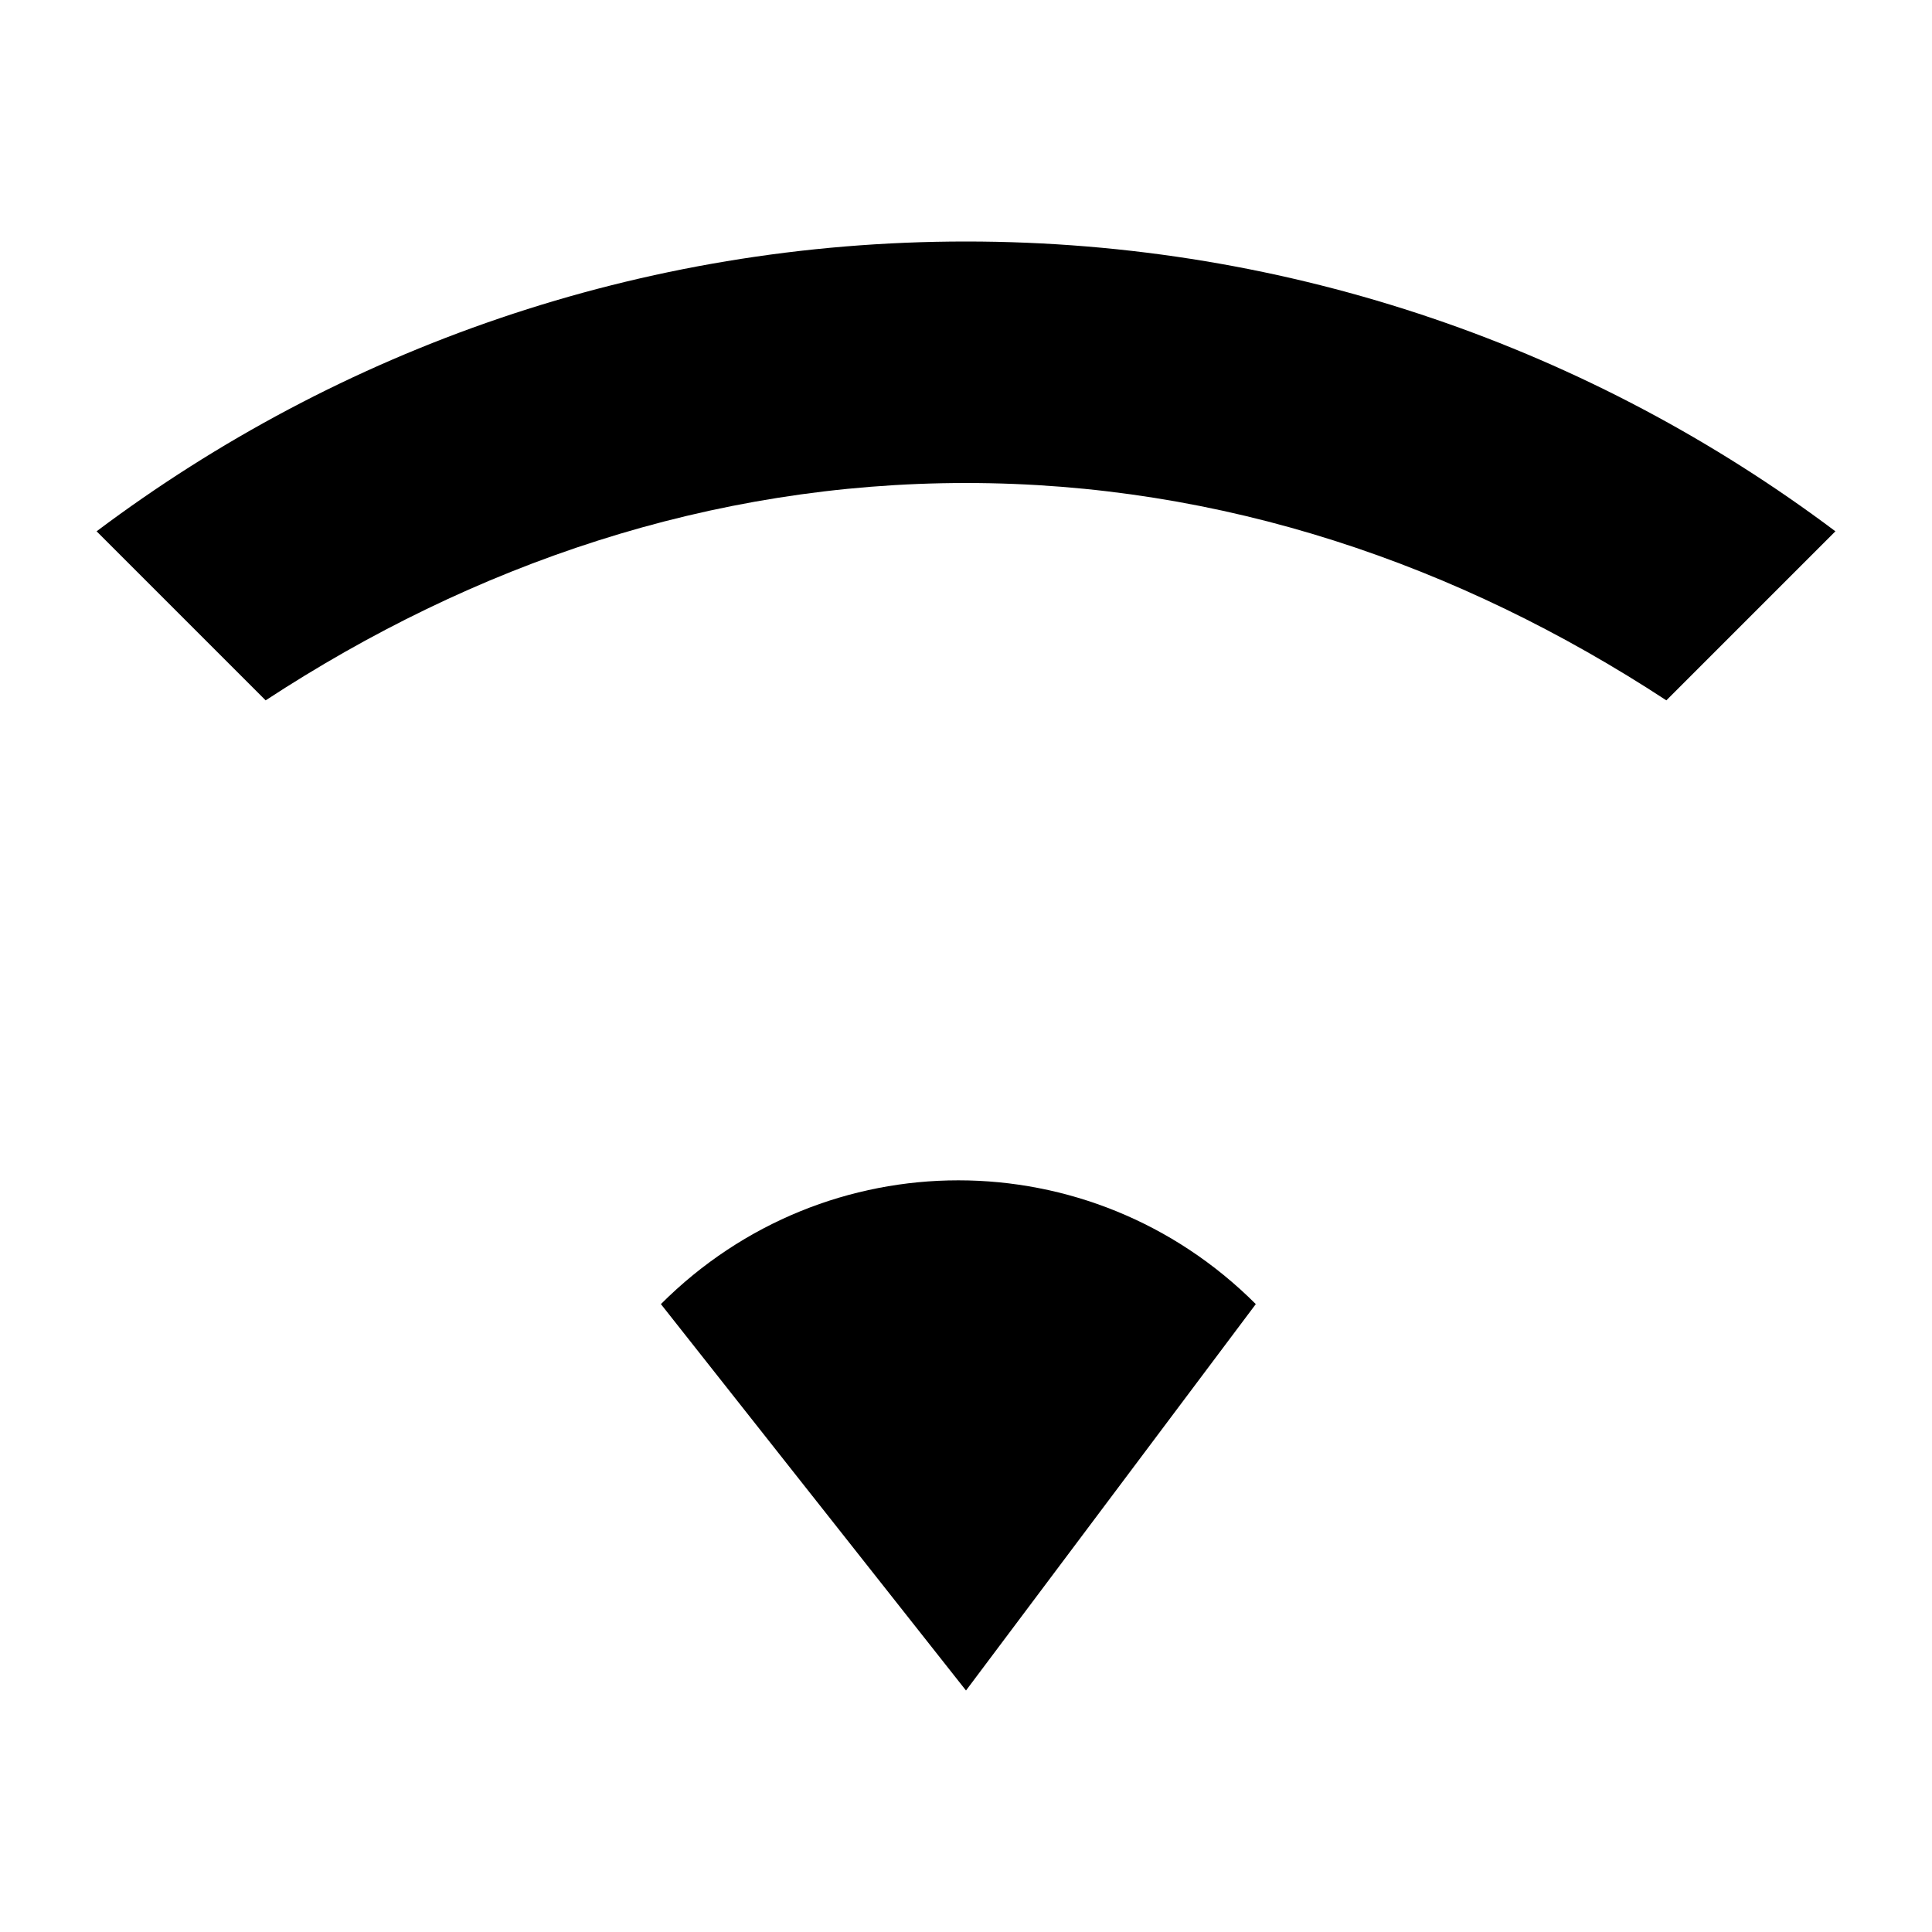
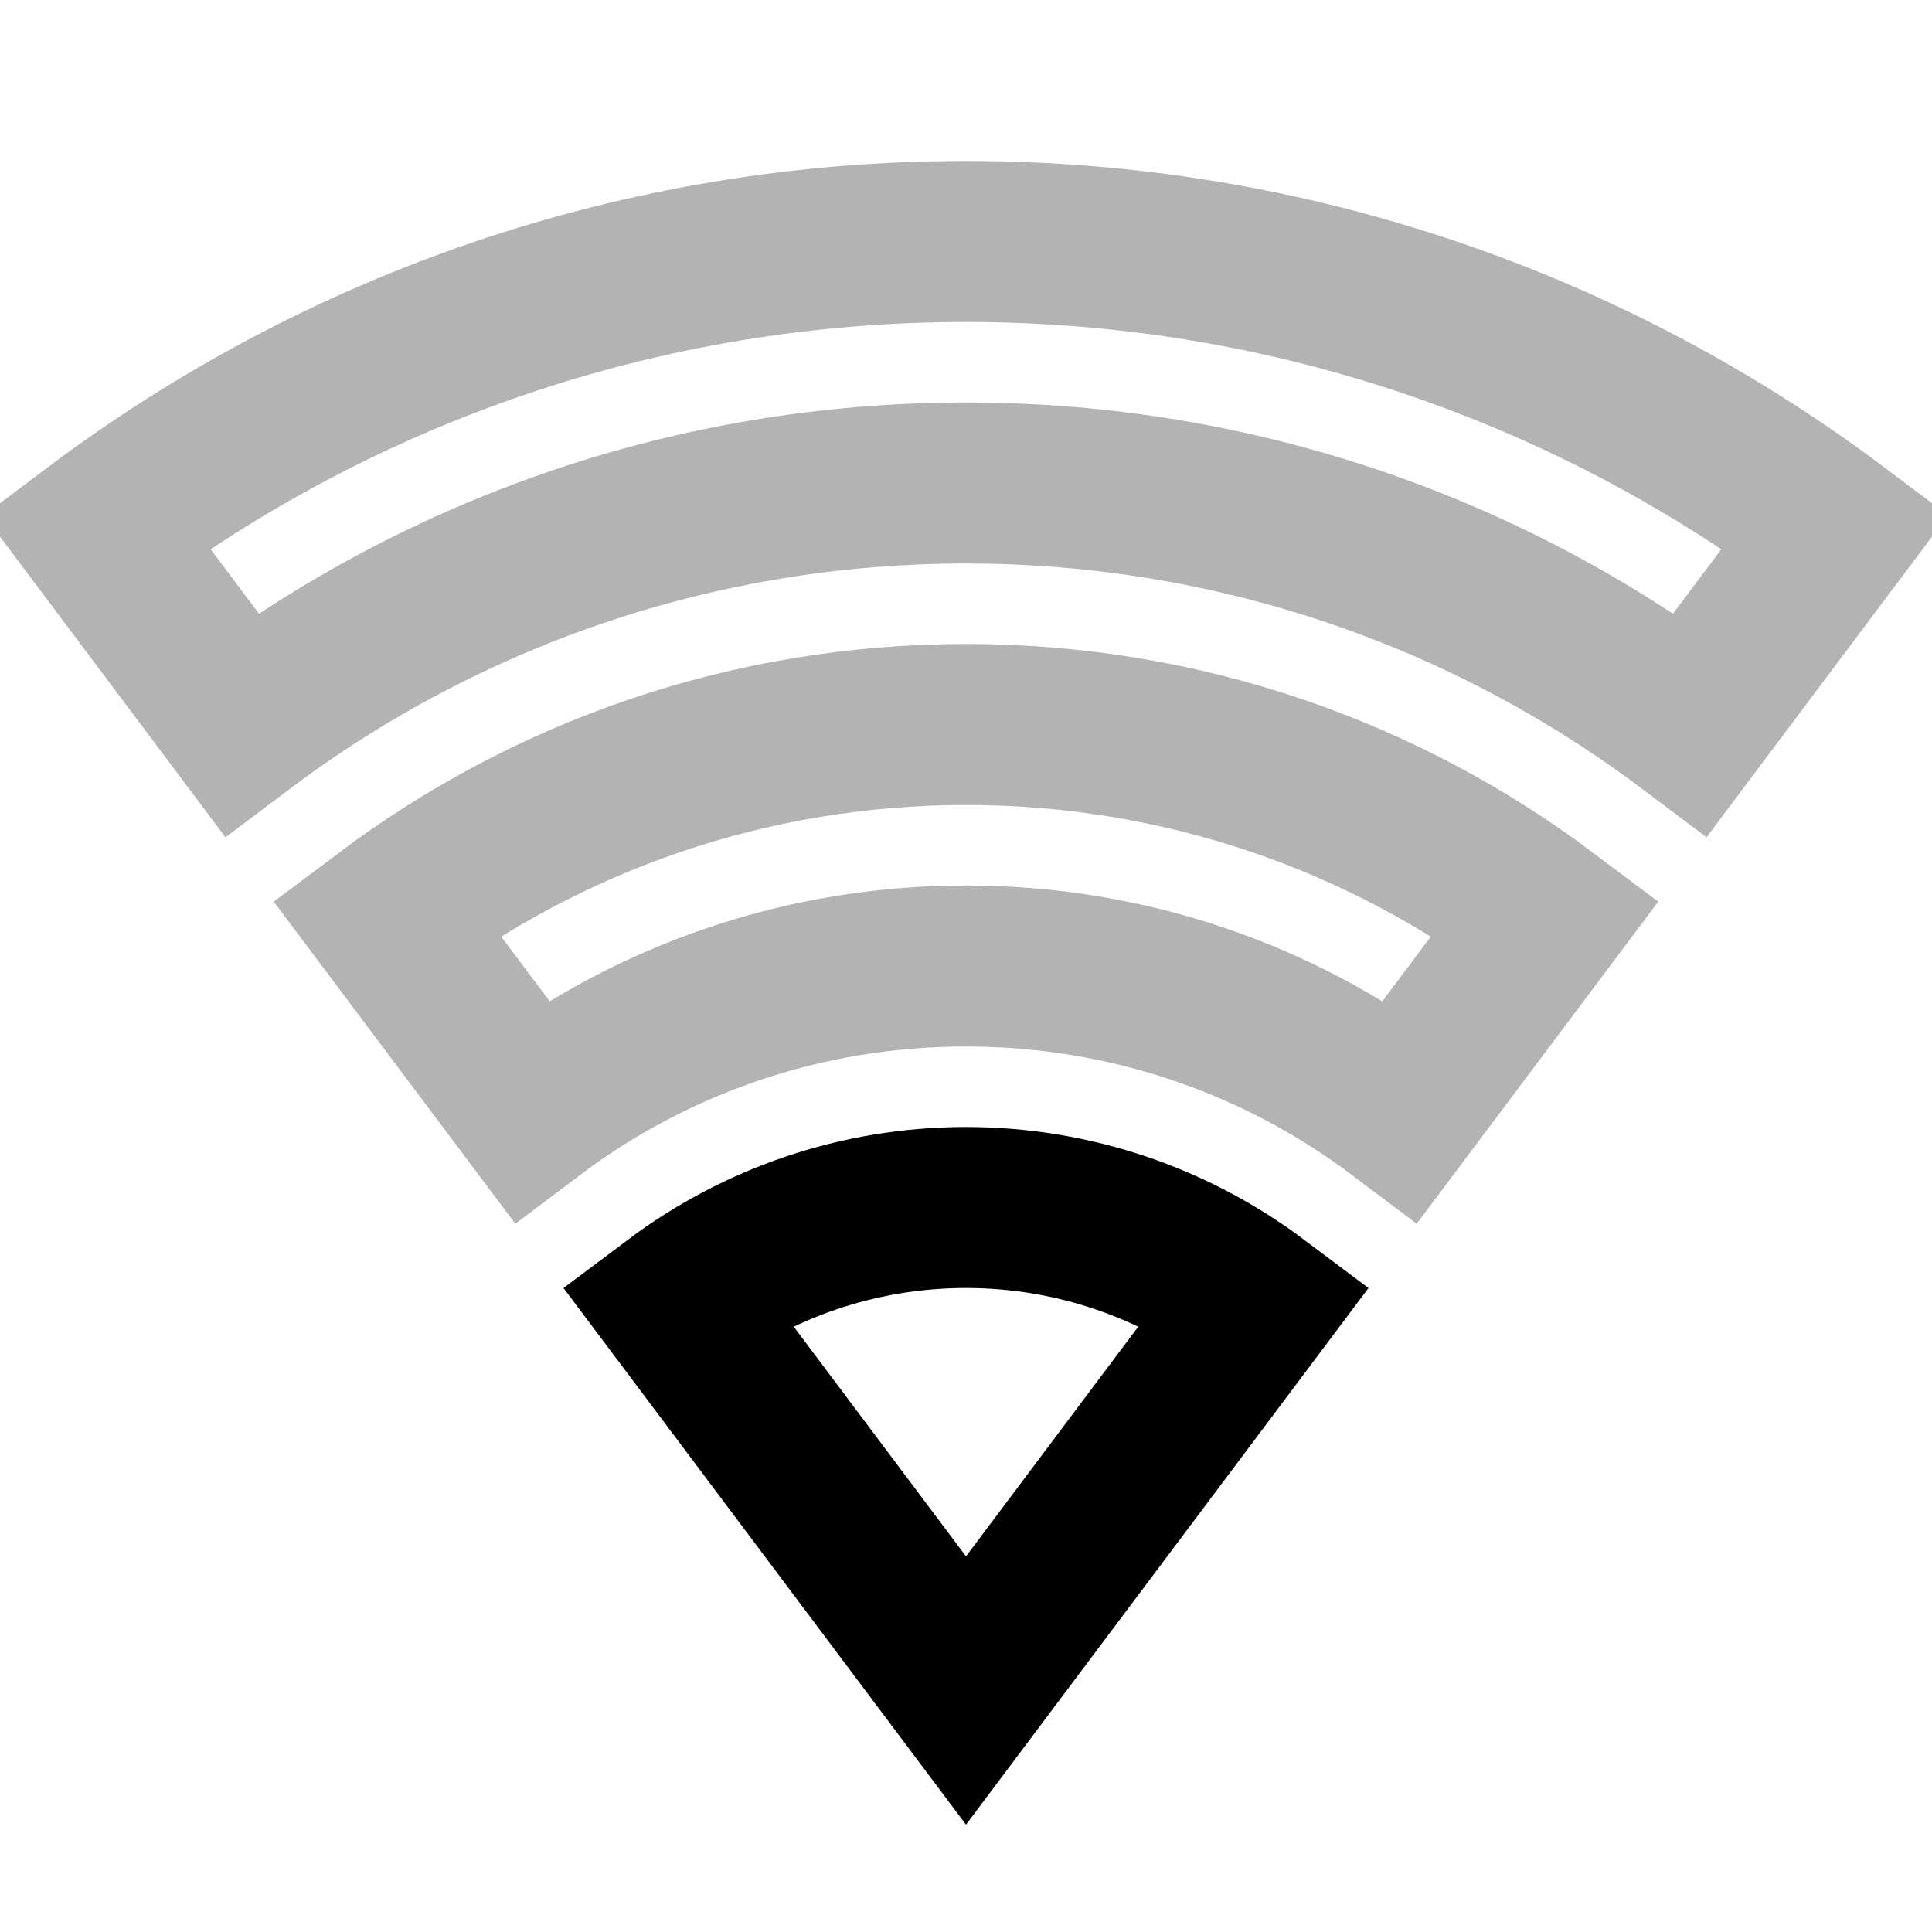
- <svg xmlns="http://www.w3.org/2000/svg" viewBox="0 0 24 24" fill="currentColor">
-   <path d="M12 21l3.6-4.8c-2.05-2.05-5.34-2.05-7.39 0L12 21z M12 3C7.95 3 4.21 4.34 1.2 6.6l2.1 2.1C5.88 7.01 8.82 6 12 6c3.18 0 6.12 1.01 8.7 2.7l2.1-2.1C19.79 4.34 16.05 3 12 3z" />
+ <svg xmlns="http://www.w3.org/2000/svg" viewBox="0 0 24 24" fill="none" stroke="currentColor" stroke-width="2">
+   <path d="M12 3C7.95 3 4.21 4.34 1.2 6.6L3 9C5.5 7.12 8.62 6 12 6C15.38 6 18.5 7.12 21 9L22.8 6.6C19.79 4.34 16.05 3 12 3z" stroke-opacity="0.3" />
+   <path d="M12 9C9.3 9 6.81 9.89 4.8 11.4L6.6 13.8C8.1 12.67 9.97 12 12 12C14.03 12 15.9 12.67 17.4 13.8L19.2 11.4C17.19 9.89 14.7 9 12 9z" stroke-opacity="0.3" />
+   <path d="M12 15C10.65 15 9.4 15.45 8.4 16.2L12 21L15.6 16.2C14.6 15.45 13.35 15 12 15z" stroke-opacity="1" />
</svg>
